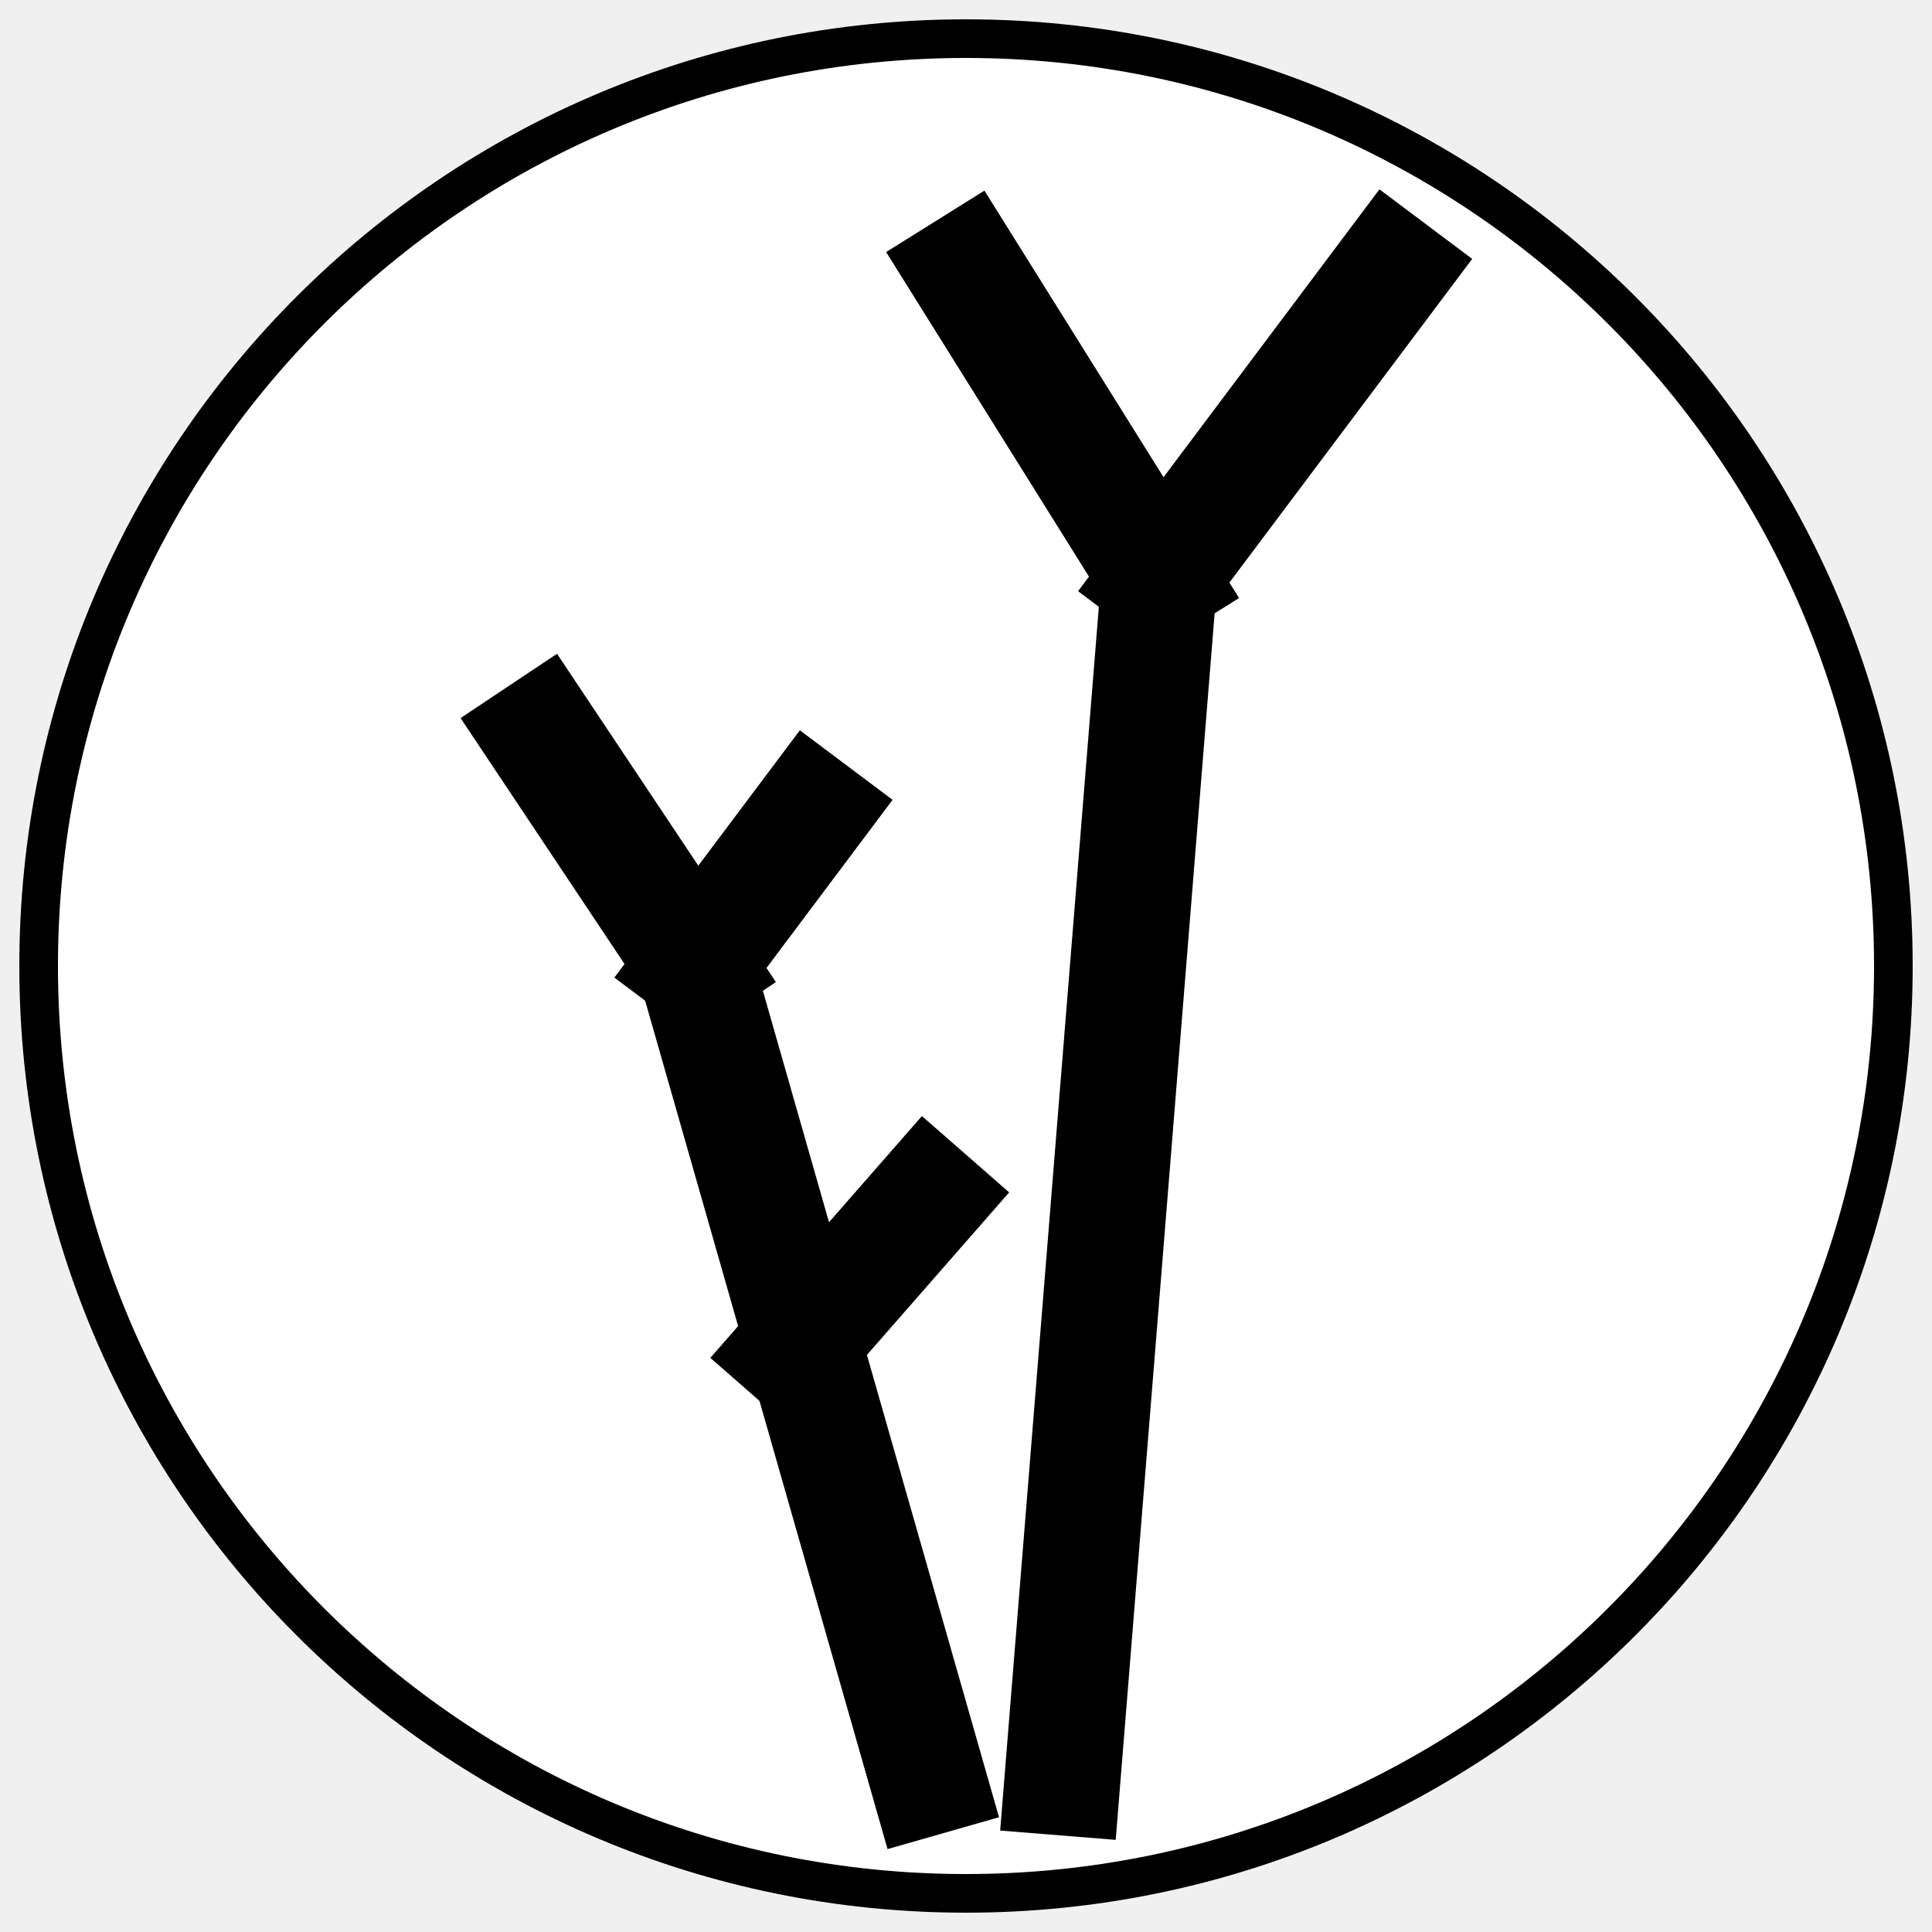
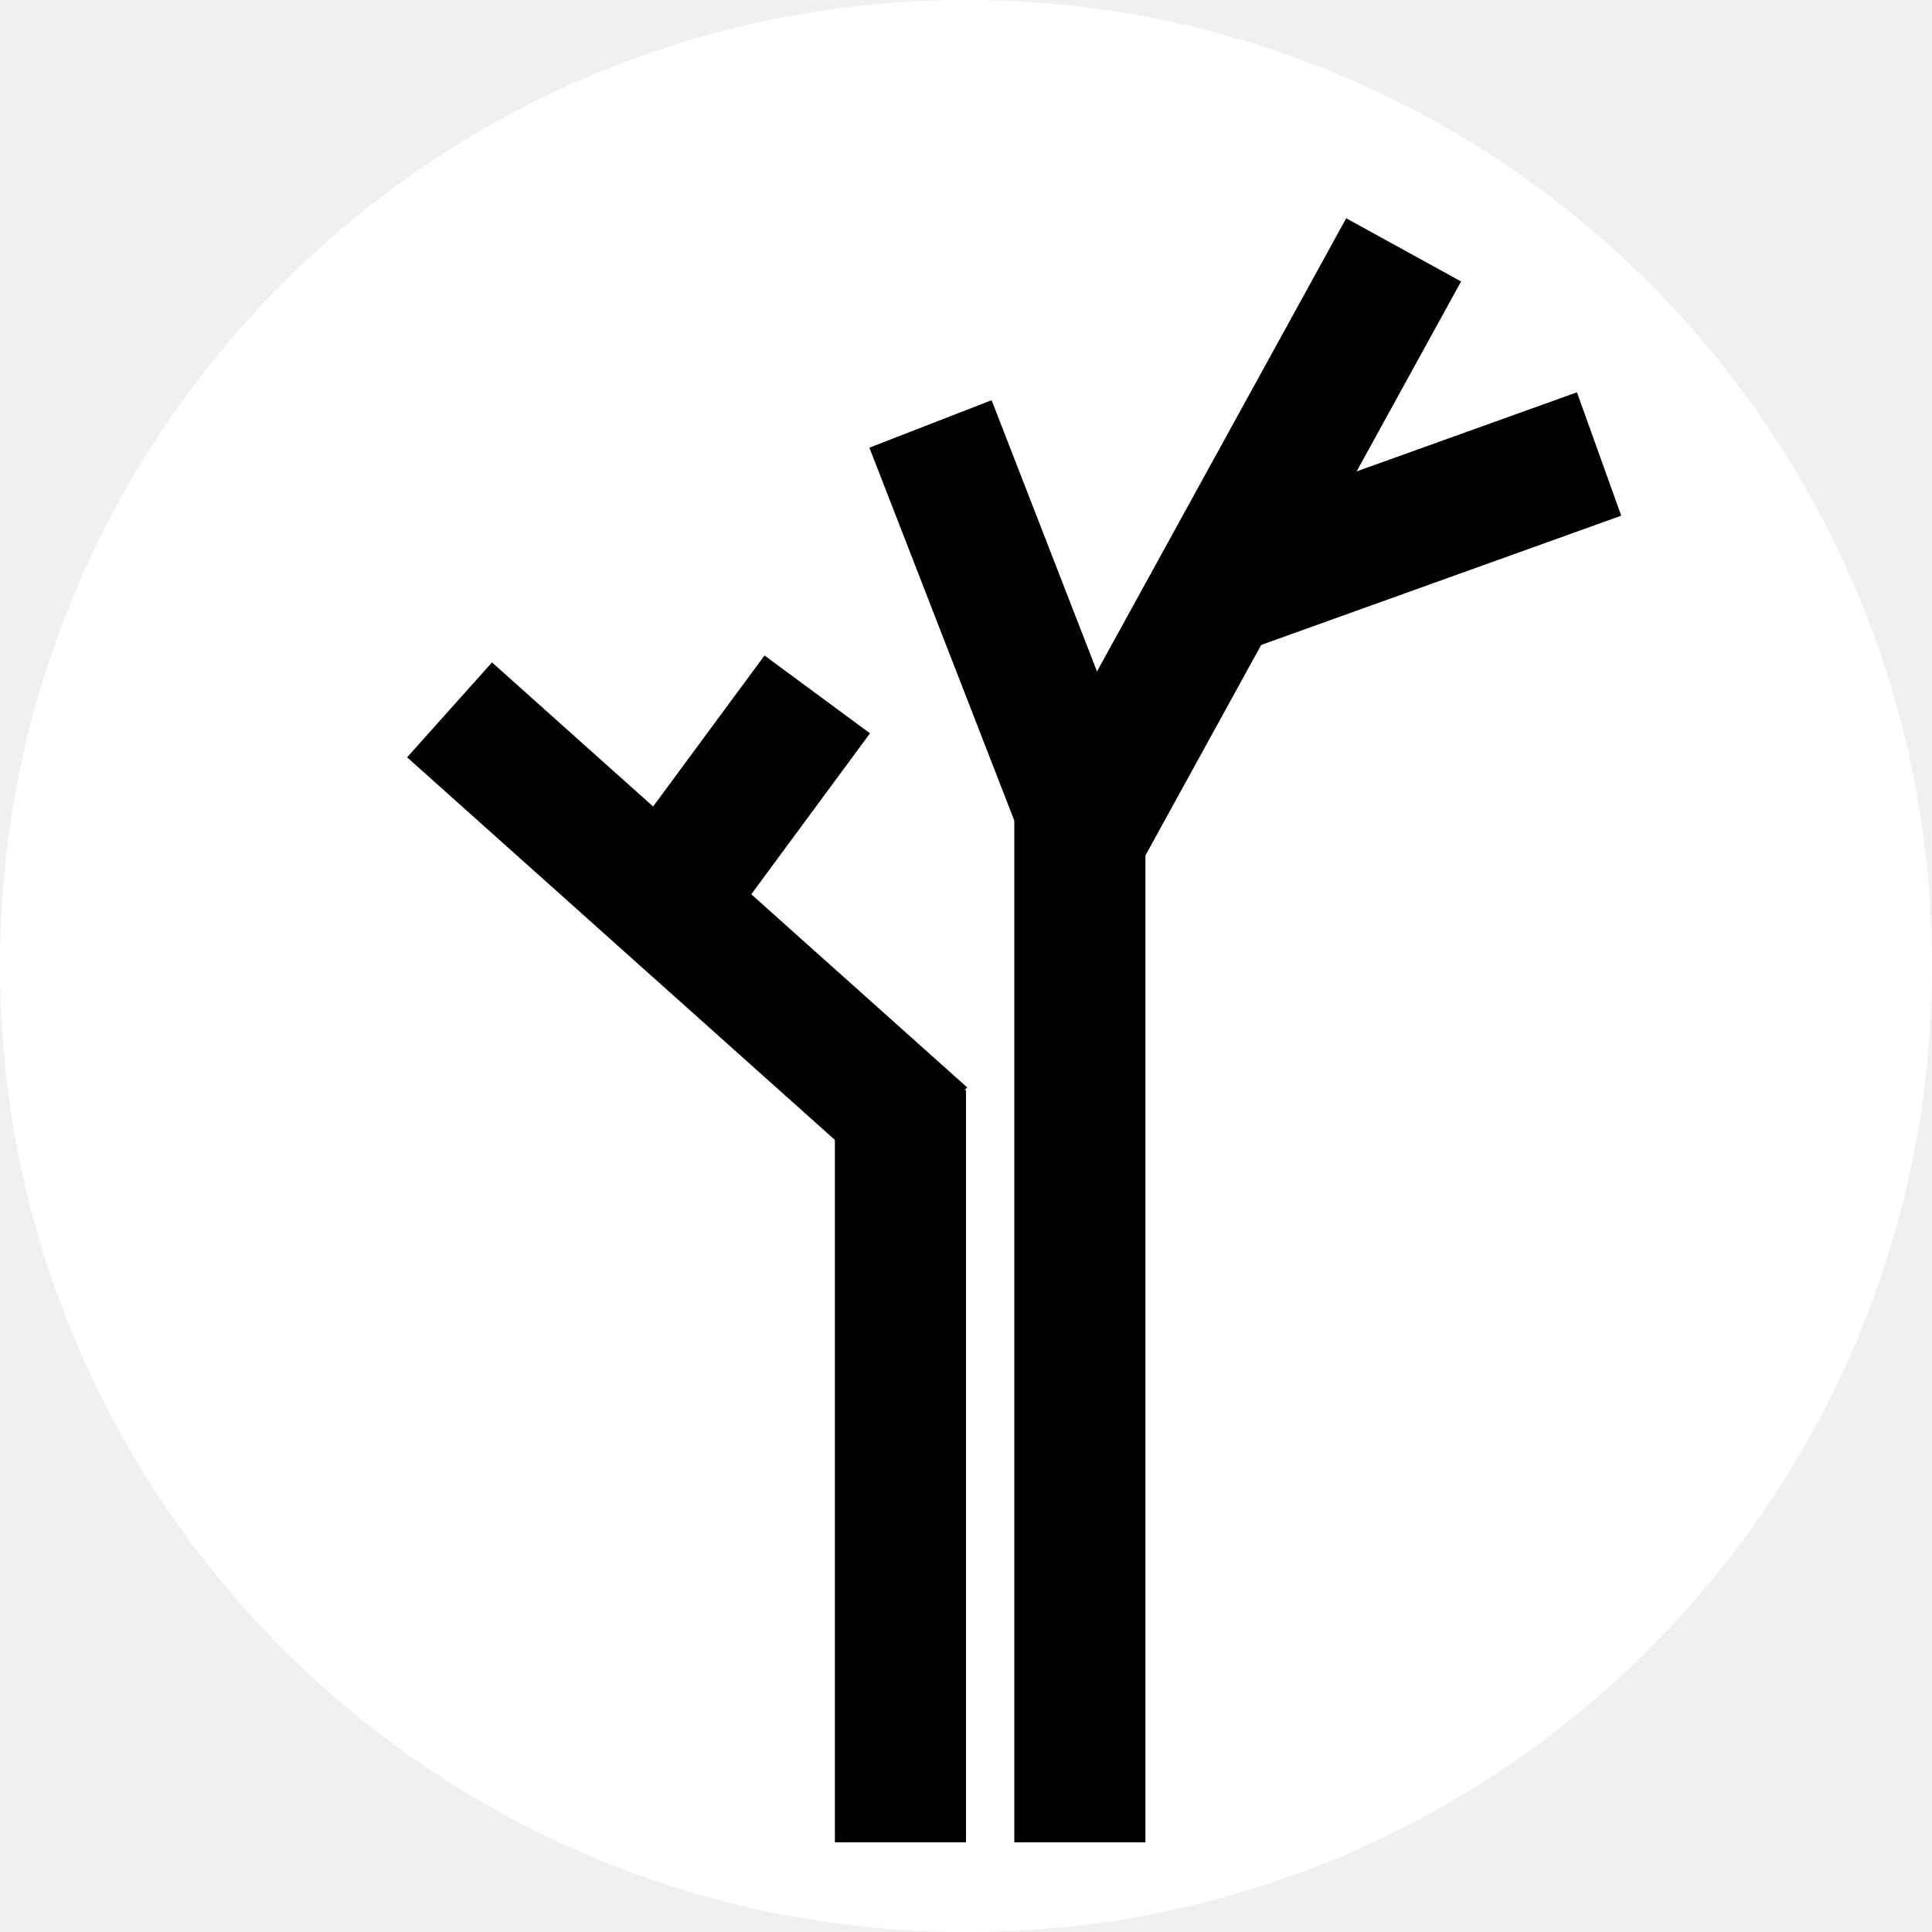
- <svg xmlns="http://www.w3.org/2000/svg" viewBox="0 0 100 100">
-   <circle cx="50" cy="50" r="48" fill="#ffffff" stroke="#000000" stroke-width="2" />
-   <g stroke="#000000" stroke-width="6" stroke-linecap="square" stroke-linejoin="miter" fill="none">
-     <path d="M55 92 L60 30" />
-     <path d="M60 30 L50 14" />
-     <path d="M60 30 L72 14" />
-     <path d="M48 92 L36 50" />
-     <path d="M41 70 L48 62" />
-     <path d="M36 50 L28 38" />
-     <path d="M36 50 L42 42" />
-   </g>
+ <svg xmlns="http://www.w3.org/2000/svg" width="280" height="280" viewBox="0 0 280 280" fill="none">
+   <circle cx="140" cy="140" r="140" fill="white" />
+   <rect x="121" y="158" width="19" height="109" fill="black" />
+   <rect x="147" y="119" width="19" height="148" fill="black" />
+   <rect x="195.101" y="31.636" width="19" height="99.821" transform="rotate(28.8075 195.101 31.6358)" fill="black" />
+   <rect x="228.543" y="56.856" width="19" height="61.137" transform="rotate(70.255 228.543 56.8557)" fill="black" />
+   <rect x="110.798" y="95" width="19" height="38.402" transform="rotate(36.4174 110.798 95)" fill="black" />
+   <rect x="126" y="64.882" width="19" height="59.515" transform="rotate(-21.2345 126 64.8815)" fill="black" />
+   <rect x="59" y="109.757" width="18.456" height="92.394" transform="rotate(-48.1915 59 109.757)" fill="black" />
</svg>
